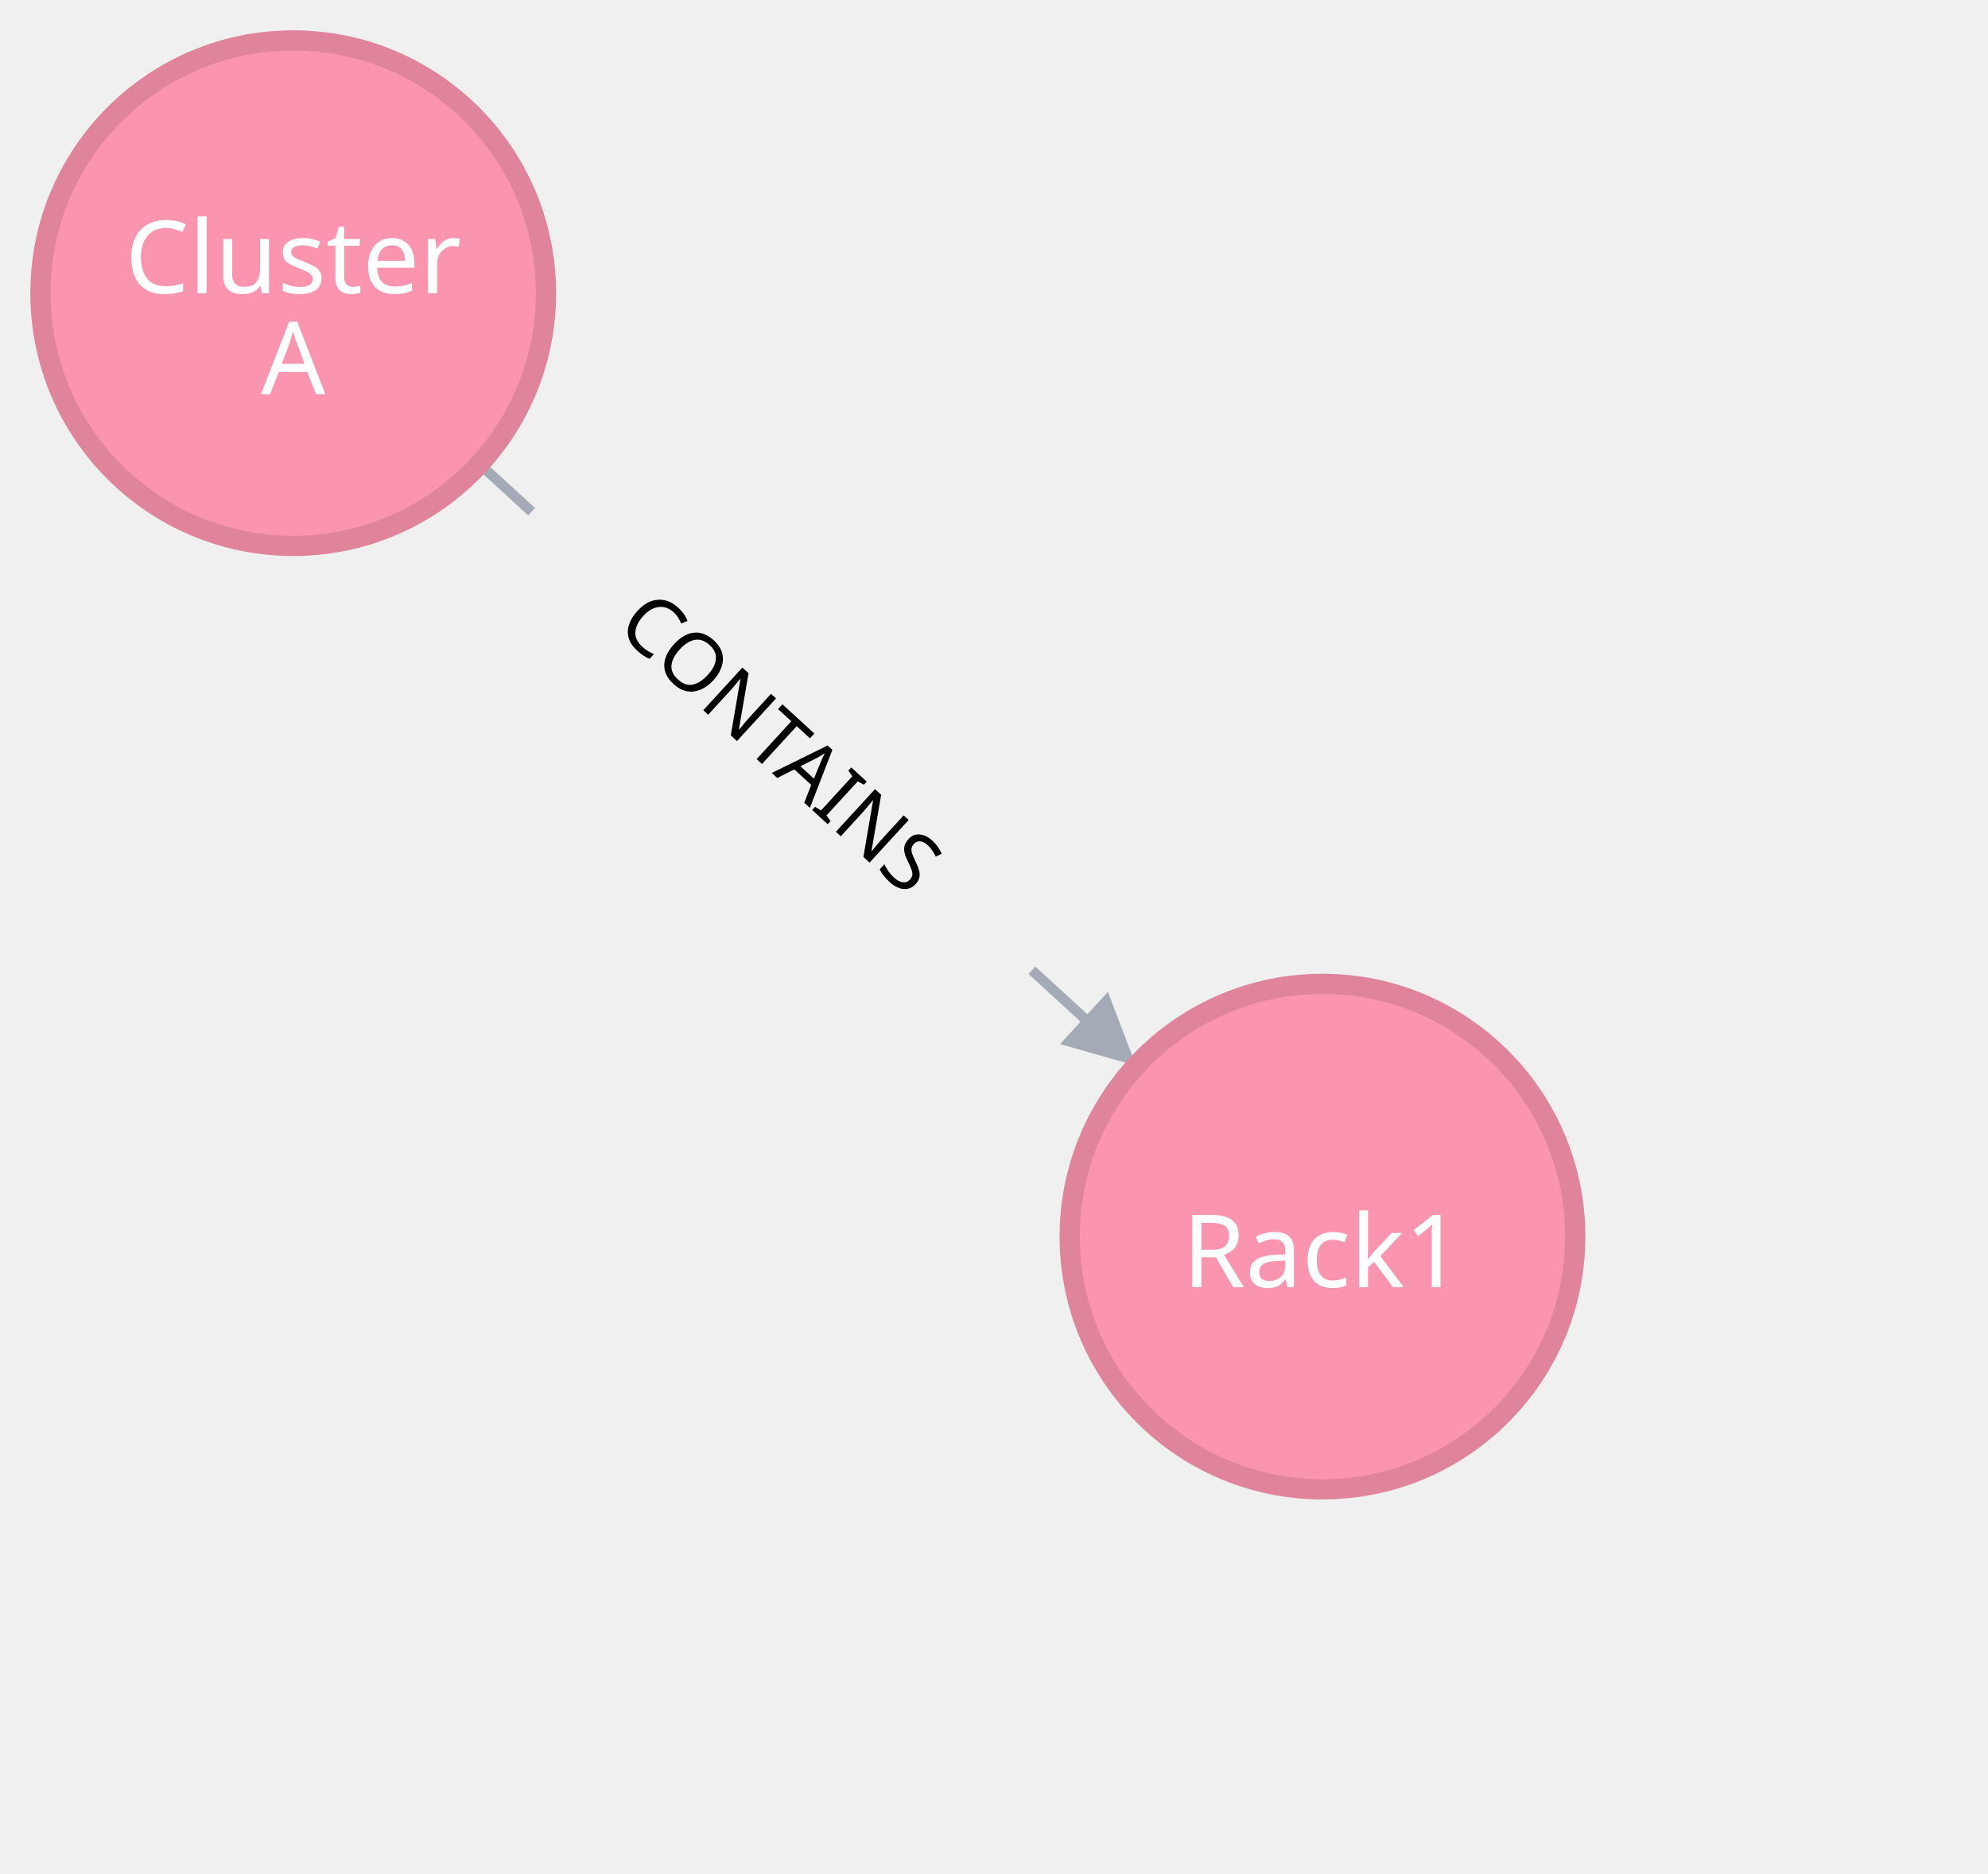
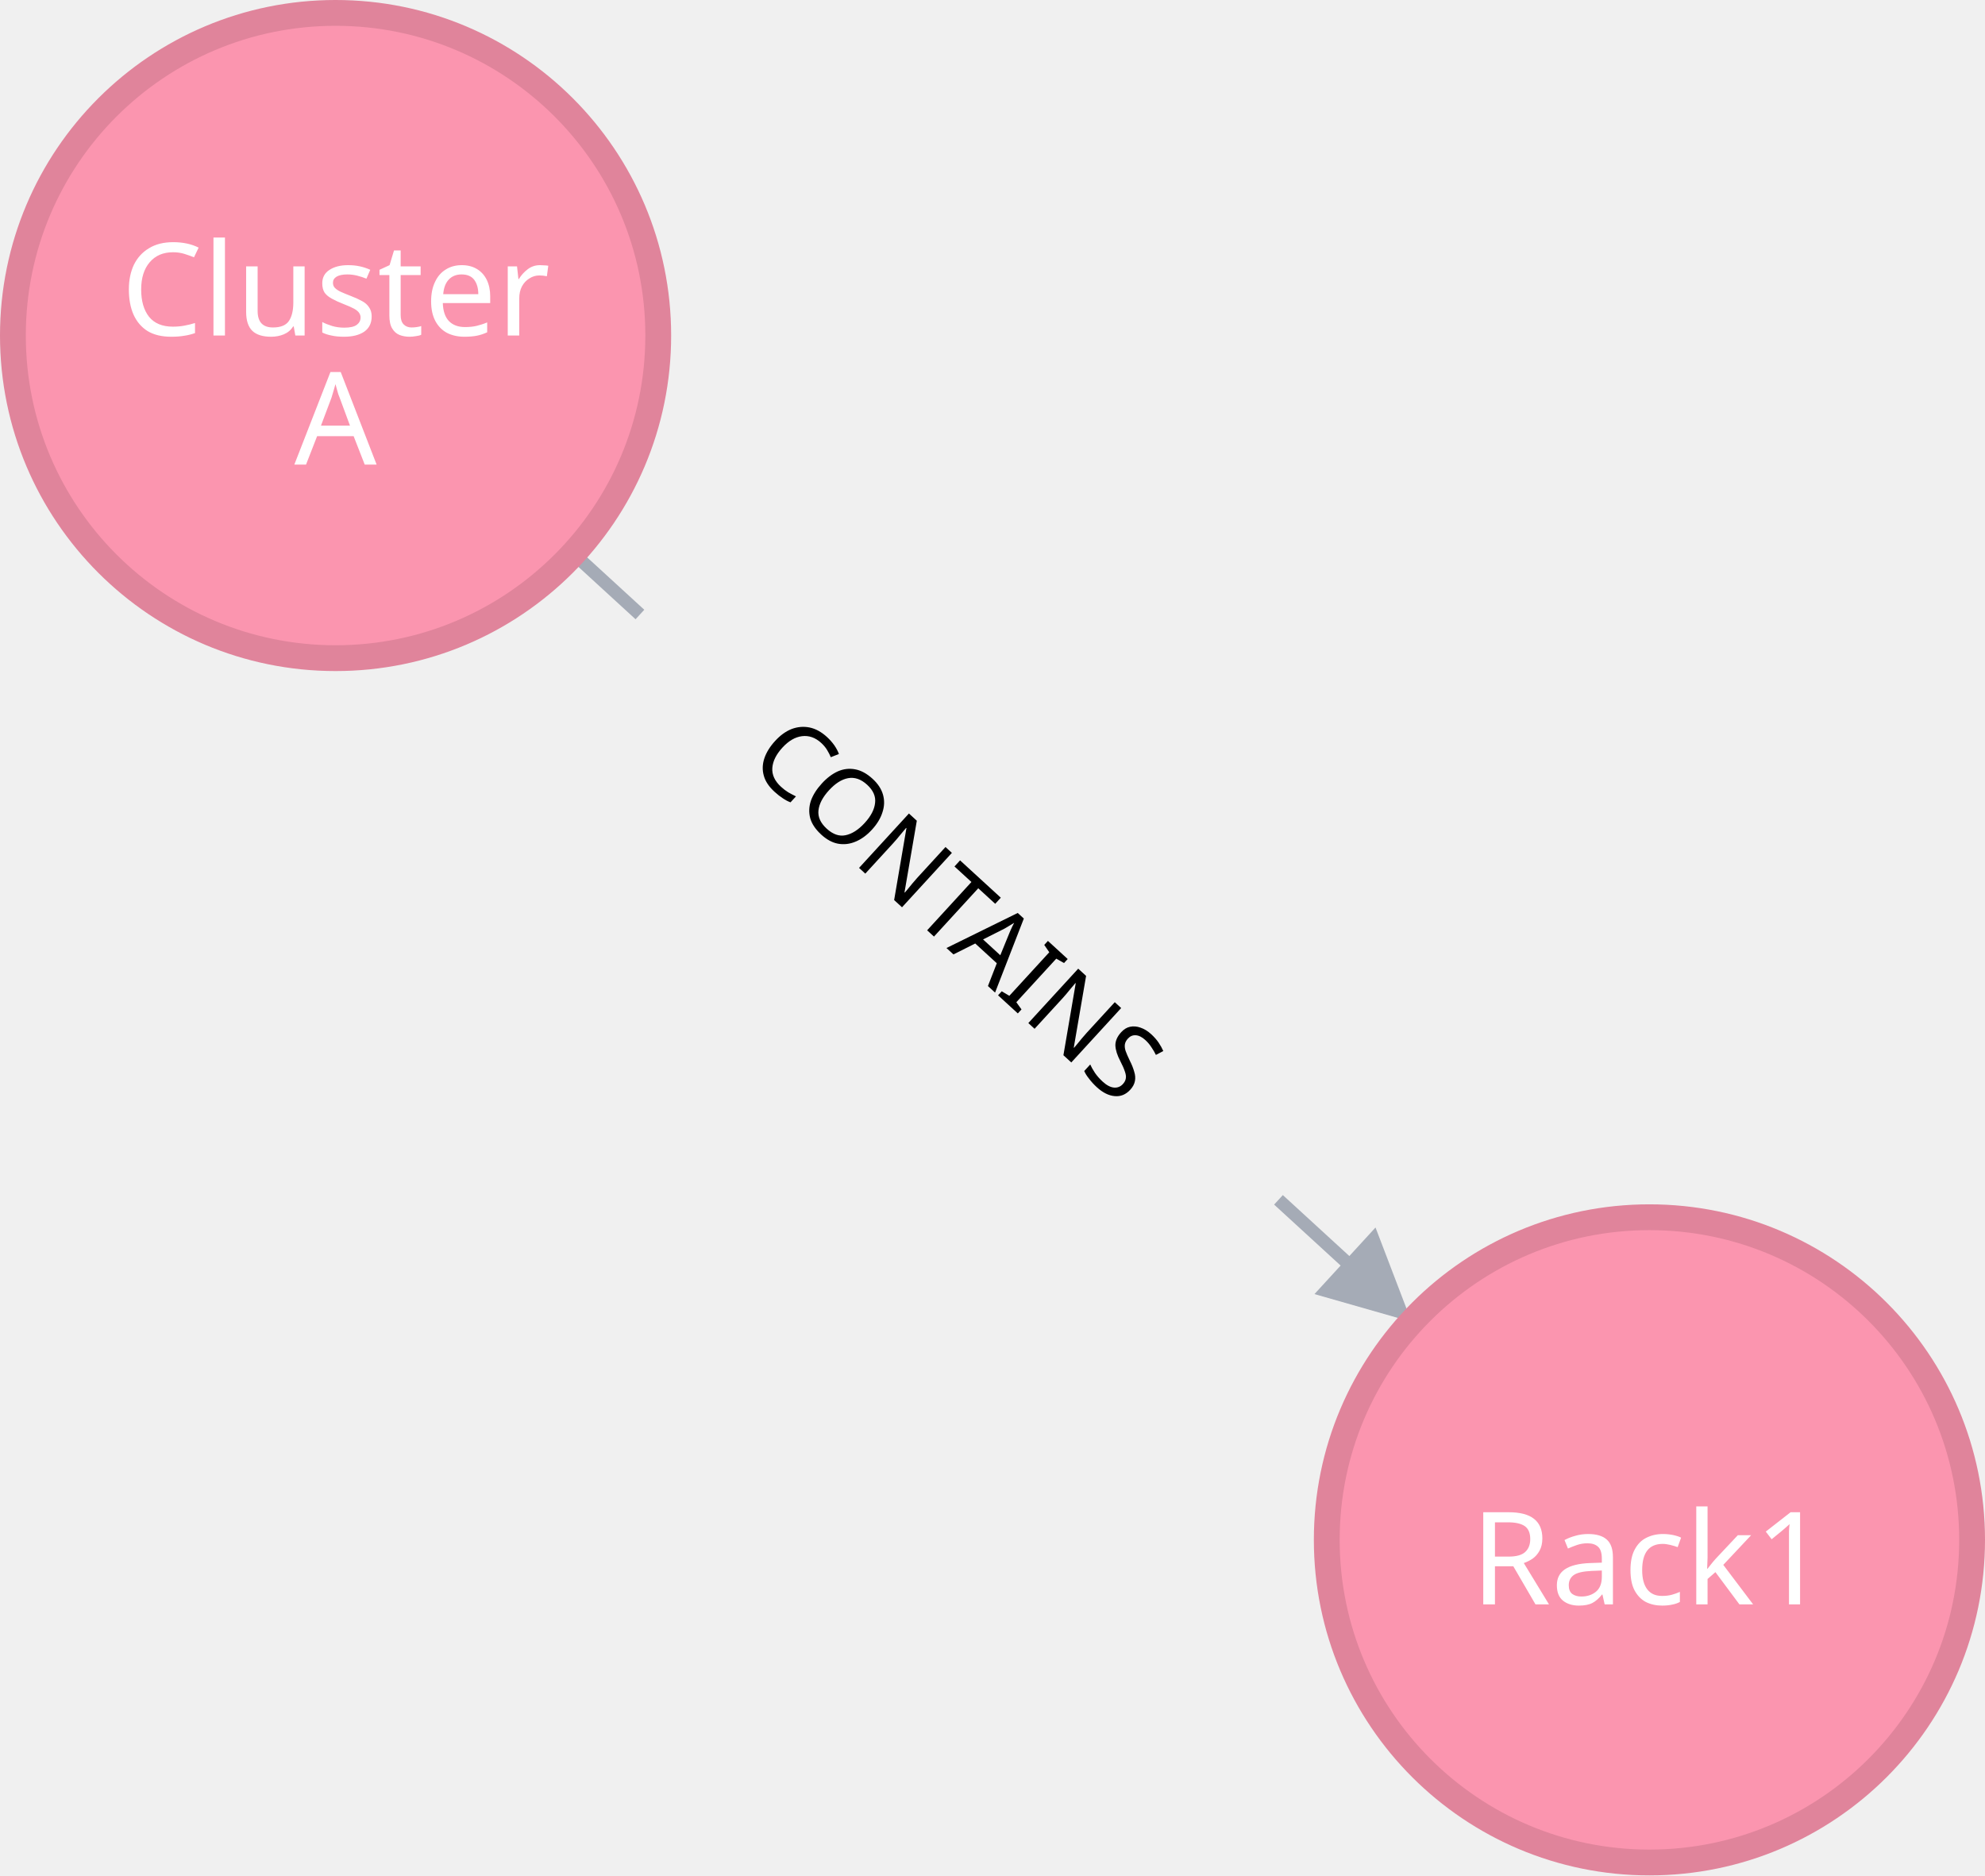
- <svg xmlns="http://www.w3.org/2000/svg" width="196.619" height="185.322" viewBox="-60.76 14.248 196.619 185.322">
-   <g class="layer relationships">
-     <g class="relationship" transform="translate(-31.76 43.2476) rotate(402.513)">
-       <path class="outline" fill="#A5ABB6" stroke="none" d="M 25 0.5 L 31.99 0.5 L 31.99 -0.5 L 25 -0.5 Z M 99.109 0.5 L 106.099 0.5 L 106.099 3.5 L 113.099 0 L 106.099 -3.5 L 106.099 -0.5 L 99.109 -0.5 Z" />
-       <text text-anchor="middle" pointer-events="none" font-size="8px" fill="#000000" x="65.55" y="3" font-family="sans-serif">CONTAINS</text>
+ <svg xmlns="http://www.w3.org/2000/svg" width="153.796" height="145.322" viewBox="-60.76 14.248 153.796 145.322" version="1.1" id="svg3770">
+   <defs id="defs3774" />
+   <g class="layer relationships" id="g3752" transform="translate(-3,-3)">
+     <g class="relationship" transform="rotate(42.51301,-71.46684,-19.19783)" id="g3750">
+       <path class="outline" d="m 25,0.5 h 6.99 v -1 H 25 Z m 74.109,0 h 6.99 v 3 l 7,-3.5 -7,-3.5 v 3 h -6.99 z" id="path3746" style="fill:#a5abb6;stroke:none" />
+       <text pointer-events="none" font-size="8px" x="65.55" y="3" id="text3748" style="font-size:8px;font-family:sans-serif;text-anchor:middle;fill:#000000">CONTAINS</text>
    </g>
  </g>
-   <g class="layer nodes">
-     <g class="node" transform="translate(-31.76,43.2476)">
-       <circle class="outline" cx="0" cy="0" r="25" fill="#FB95AF" stroke="#E0849B" stroke-width="2px" />
-       <text text-anchor="middle" pointer-events="none" y="0" font-size="10px" fill="#FFFFFF" font-family="sans-serif">Cluster</text>
-       <text text-anchor="middle" pointer-events="none" y="10" font-size="10px" fill="#FFFFFF" font-family="sans-serif">A</text>
+   <g class="layer nodes" id="g3768" transform="translate(-3,-3)">
+     <g class="node" transform="translate(-31.76,43.2476)" id="g3760">
+       <circle class="outline" cx="0" cy="0" r="25" id="circle3754" style="fill:#fb95af;stroke:#e0849b;stroke-width:2px" />
+       <text pointer-events="none" y="0" font-size="10px" id="text3756" style="font-size:10px;font-family:sans-serif;text-anchor:middle;fill:#ffffff">Cluster</text>
+       <text pointer-events="none" y="10" font-size="10px" id="text3758" style="font-size:10px;font-family:sans-serif;text-anchor:middle;fill:#ffffff">A</text>
    </g>
-     <g class="node selected" transform="translate(70.03631,136.5693)">
-       <circle class="outline" cx="0" cy="0" r="25" fill="#FB95AF" stroke="#E0849B" stroke-width="2px" />
-       <text text-anchor="middle" pointer-events="none" y="5" font-size="10px" fill="#FFFFFF" font-family="sans-serif">Rack1</text>
+     <g class="node selected" transform="translate(70.03631,136.5693)" id="g3766">
+       <circle class="outline" cx="0" cy="0" r="25" id="circle3762" style="fill:#fb95af;stroke:#e0849b;stroke-width:2px" />
+       <text pointer-events="none" y="5" font-size="10px" id="text3764" style="font-size:10px;font-family:sans-serif;text-anchor:middle;fill:#ffffff">Rack1</text>
    </g>
  </g>
</svg>
